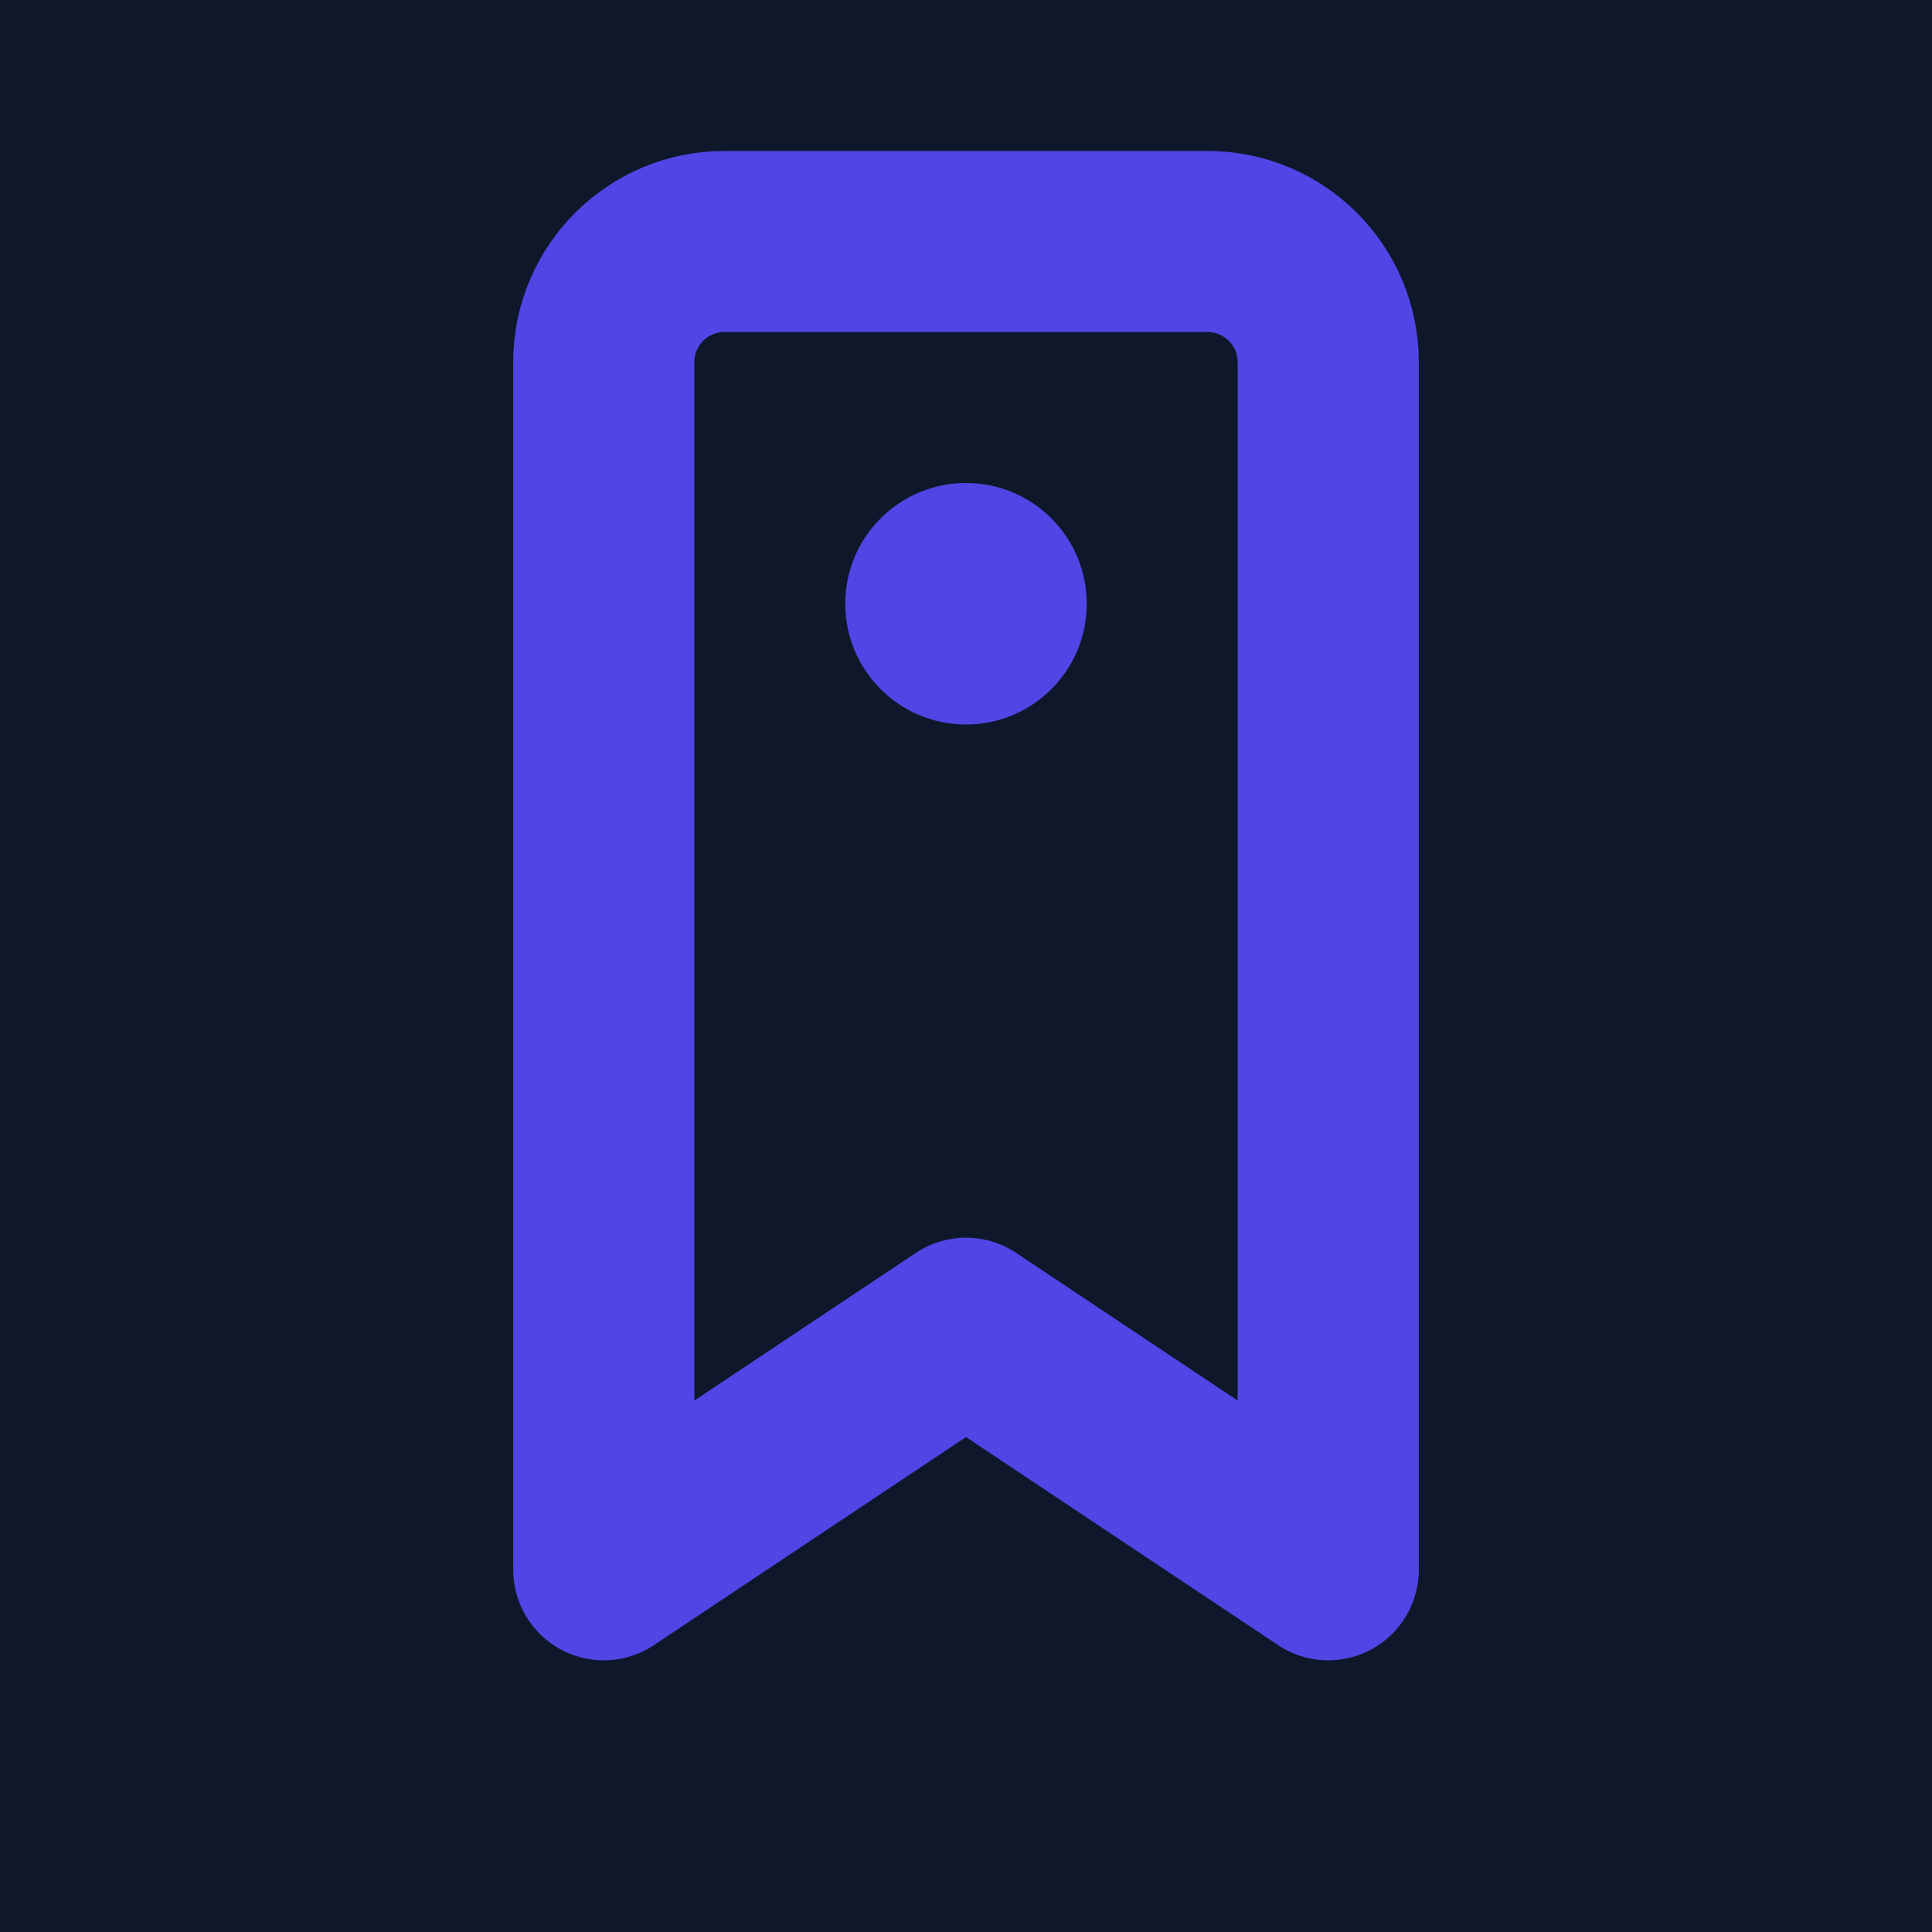
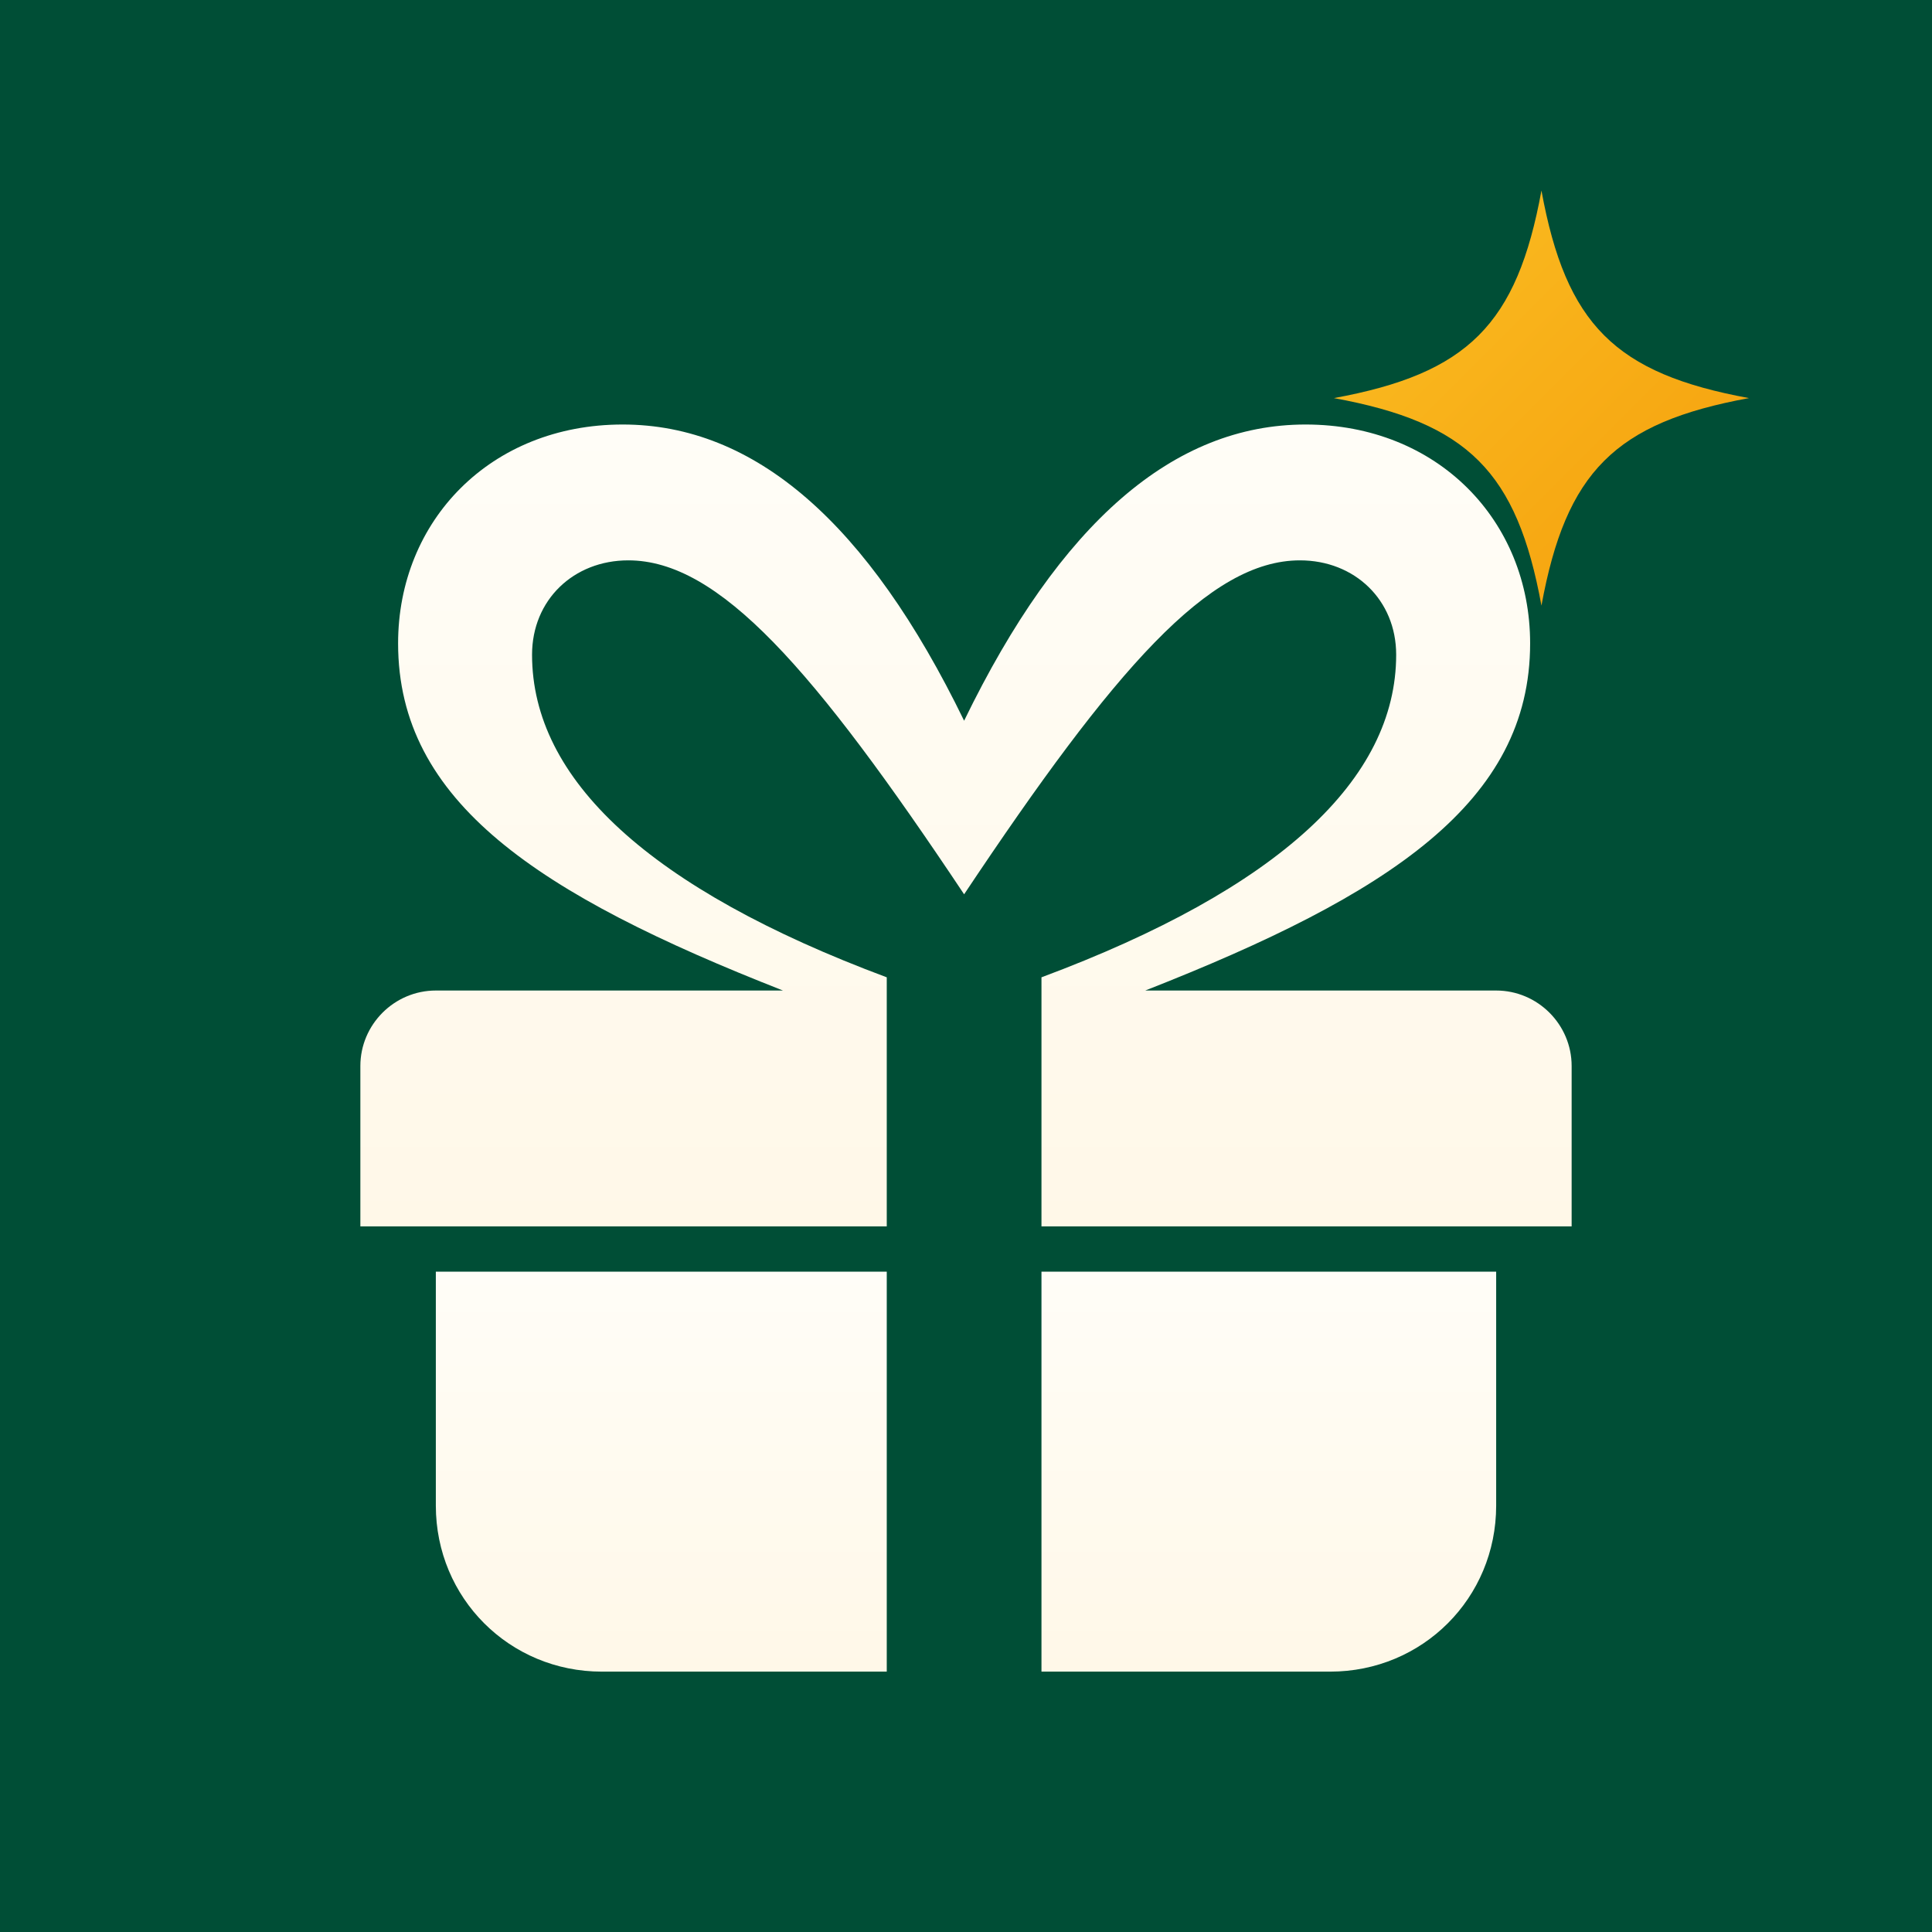
- <svg xmlns="http://www.w3.org/2000/svg" width="16" height="16" viewBox="0 0 16 16">
-   <rect width="16" height="16" fill="#0F172A" />
-   <path d="M5 3C5 2.448 5.448 2 6 2H10C10.552 2 11 2.448 11 3V13L8 11L5 13V3Z" stroke="#4F46E5" stroke-width="1.5" fill="none" stroke-linejoin="round" />
-   <circle cx="8" cy="5" r="1" fill="#4F46E5" />
+ <svg xmlns="http://www.w3.org/2000/svg" viewBox="0 0 1024 1024" role="img" aria-labelledby="title description">
+   <defs>
+     <linearGradient id="ivory" x1="0" y1="0" x2="0" y2="1">
+       <stop offset="0" stop-color="#fffdf7" />
+       <stop offset="1" stop-color="#fff8e8" />
+     </linearGradient>
+     <linearGradient id="gold" x1="0" y1="0" x2="1" y2="1">
+       <stop offset="0" stop-color="#fbbf24" />
+       <stop offset="1" stop-color="#f59e0b" />
+     </linearGradient>
+   </defs>
+   <rect width="1024" height="1024" fill="#004e36" />
+   <path fill="url(#ivory)" d="M511 382c-51-105-111-157-181-157-70 0-119 51-119 116 0 84 74 133 204 184h-184c-22 0-40 18-40 40v85h279V518c-126-47-188-105-188-171 0-29 22-50 51-50 48 0 98 57 178 177 80-120 130-177 178-177 29 0 51 21 51 50 0 66-62 124-188 171v132h281v-85c0-22-18-40-40-40H607c130-51 204-100 204-184 0-65-49-116-119-116-70 0-130 52-181 157Z" />
+   <path fill="url(#ivory)" d="M231 674h239v212H319c-49 0-88-39-88-88V674Zm321 0h241v124c0 49-39 88-88 88H552V674Z" />
+   <path fill="url(#gold)" d="M817 101c13 71 39 97 110 110-71 13-97 39-110 110-13-71-39-97-110-110 71-13 97-39 110-110Z" />
</svg>
